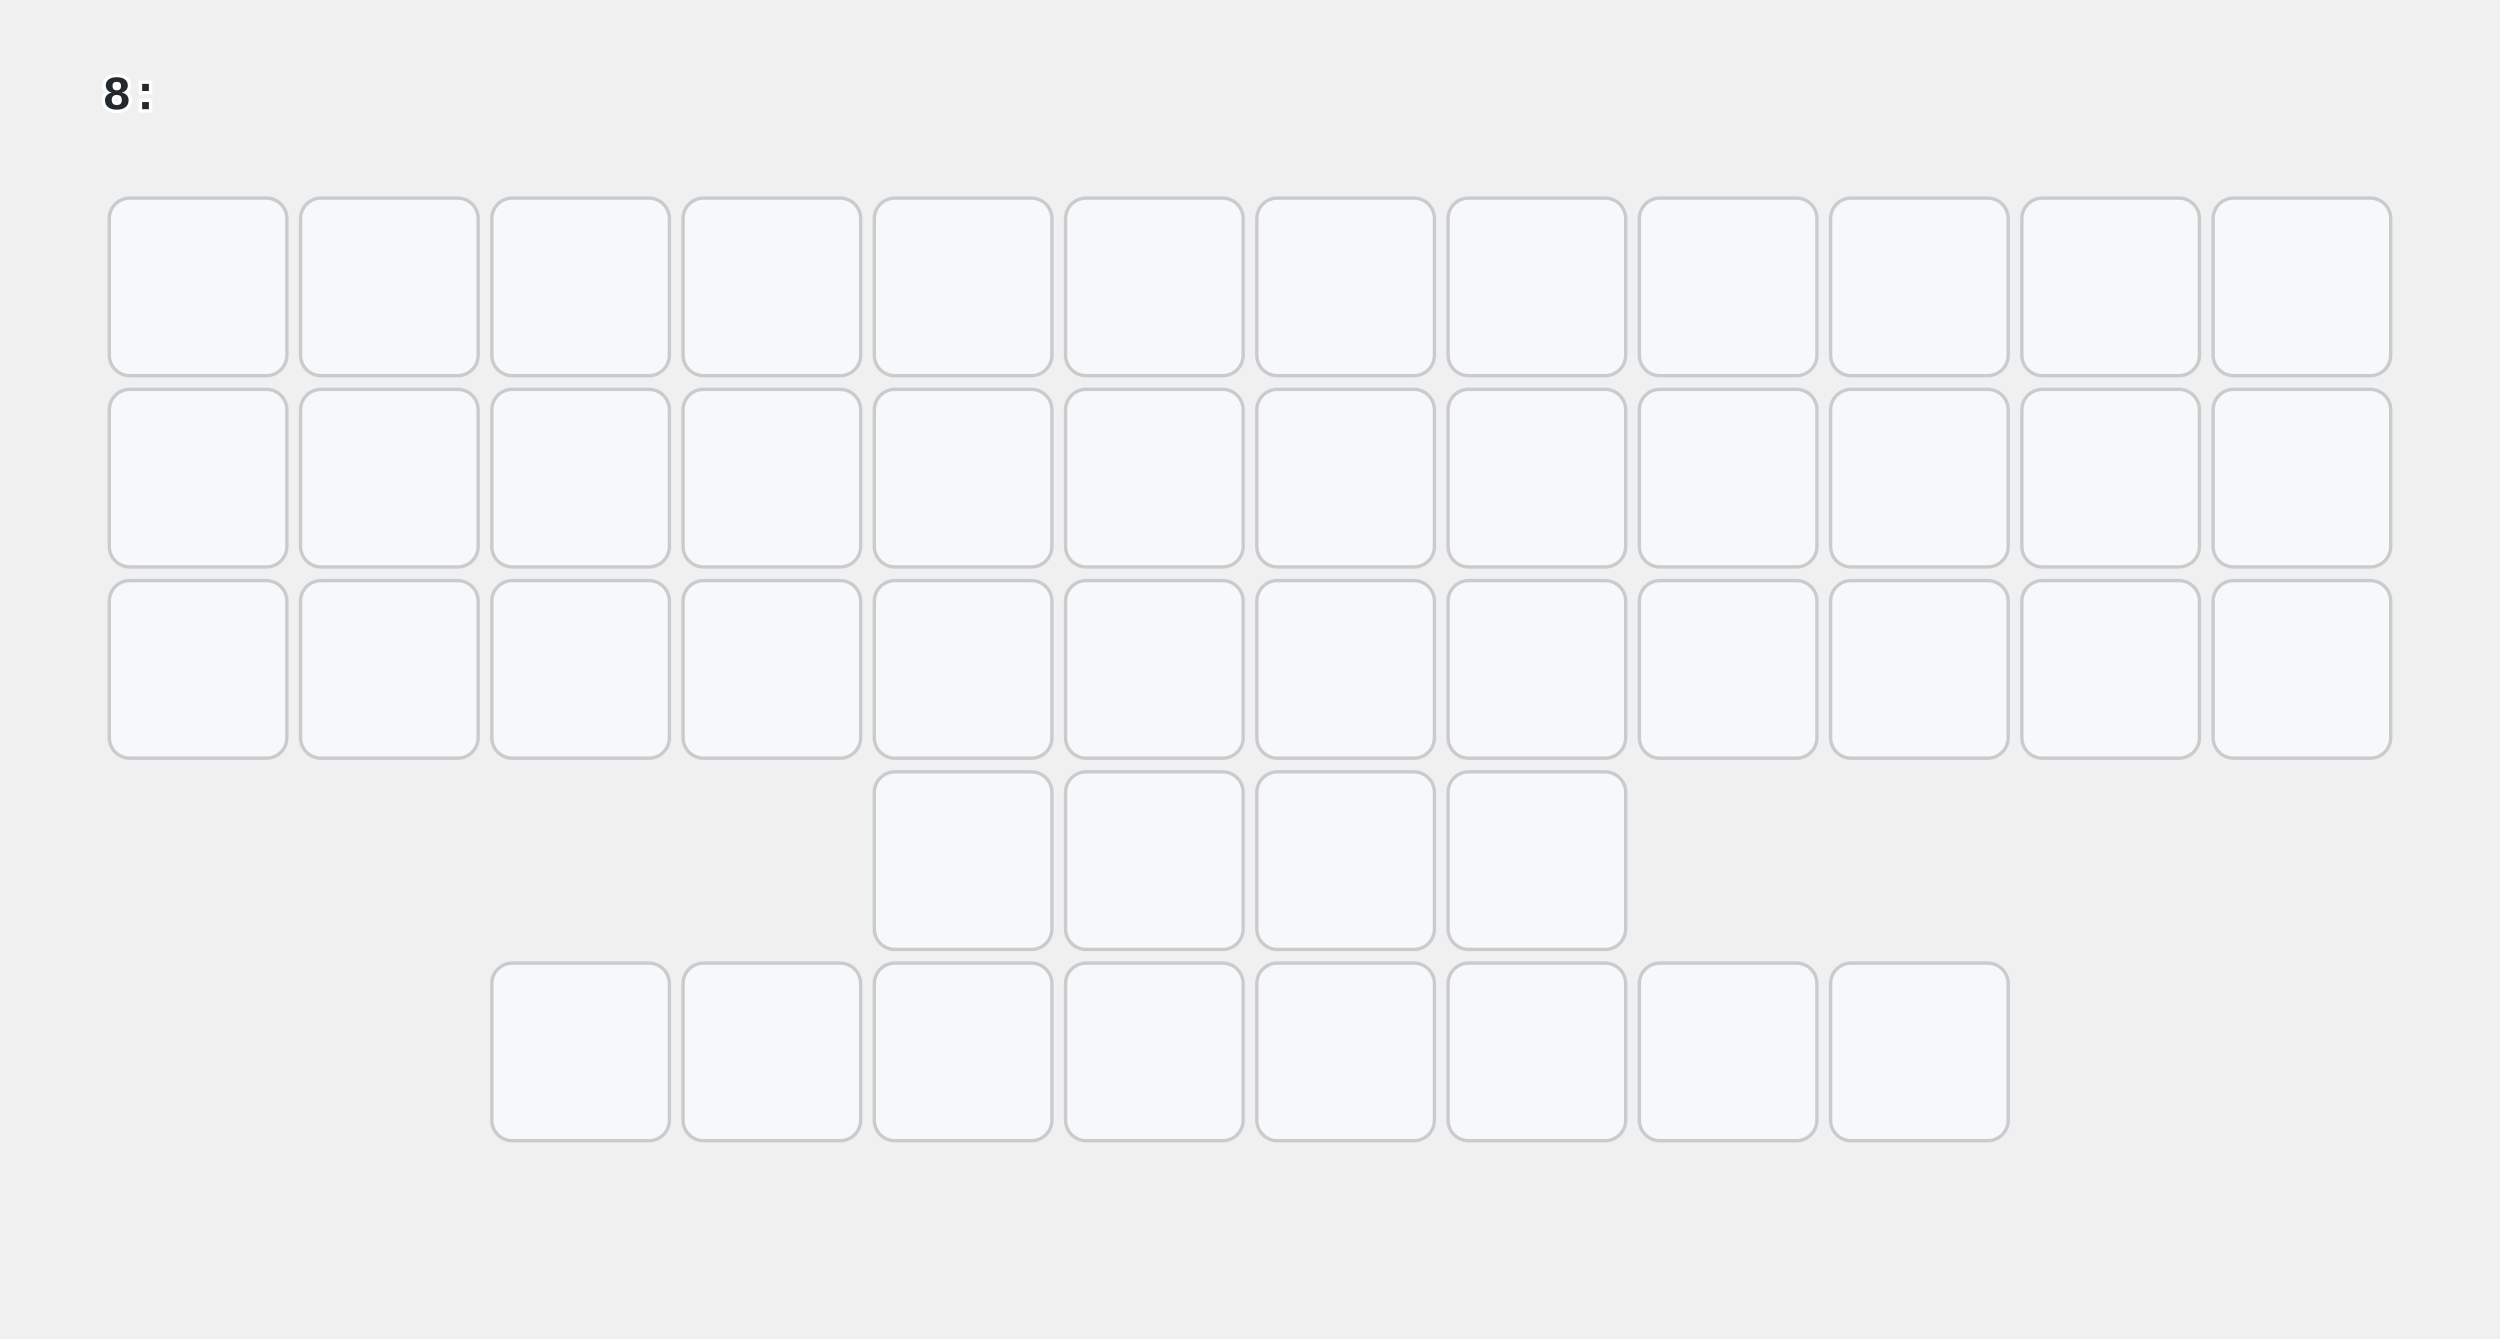
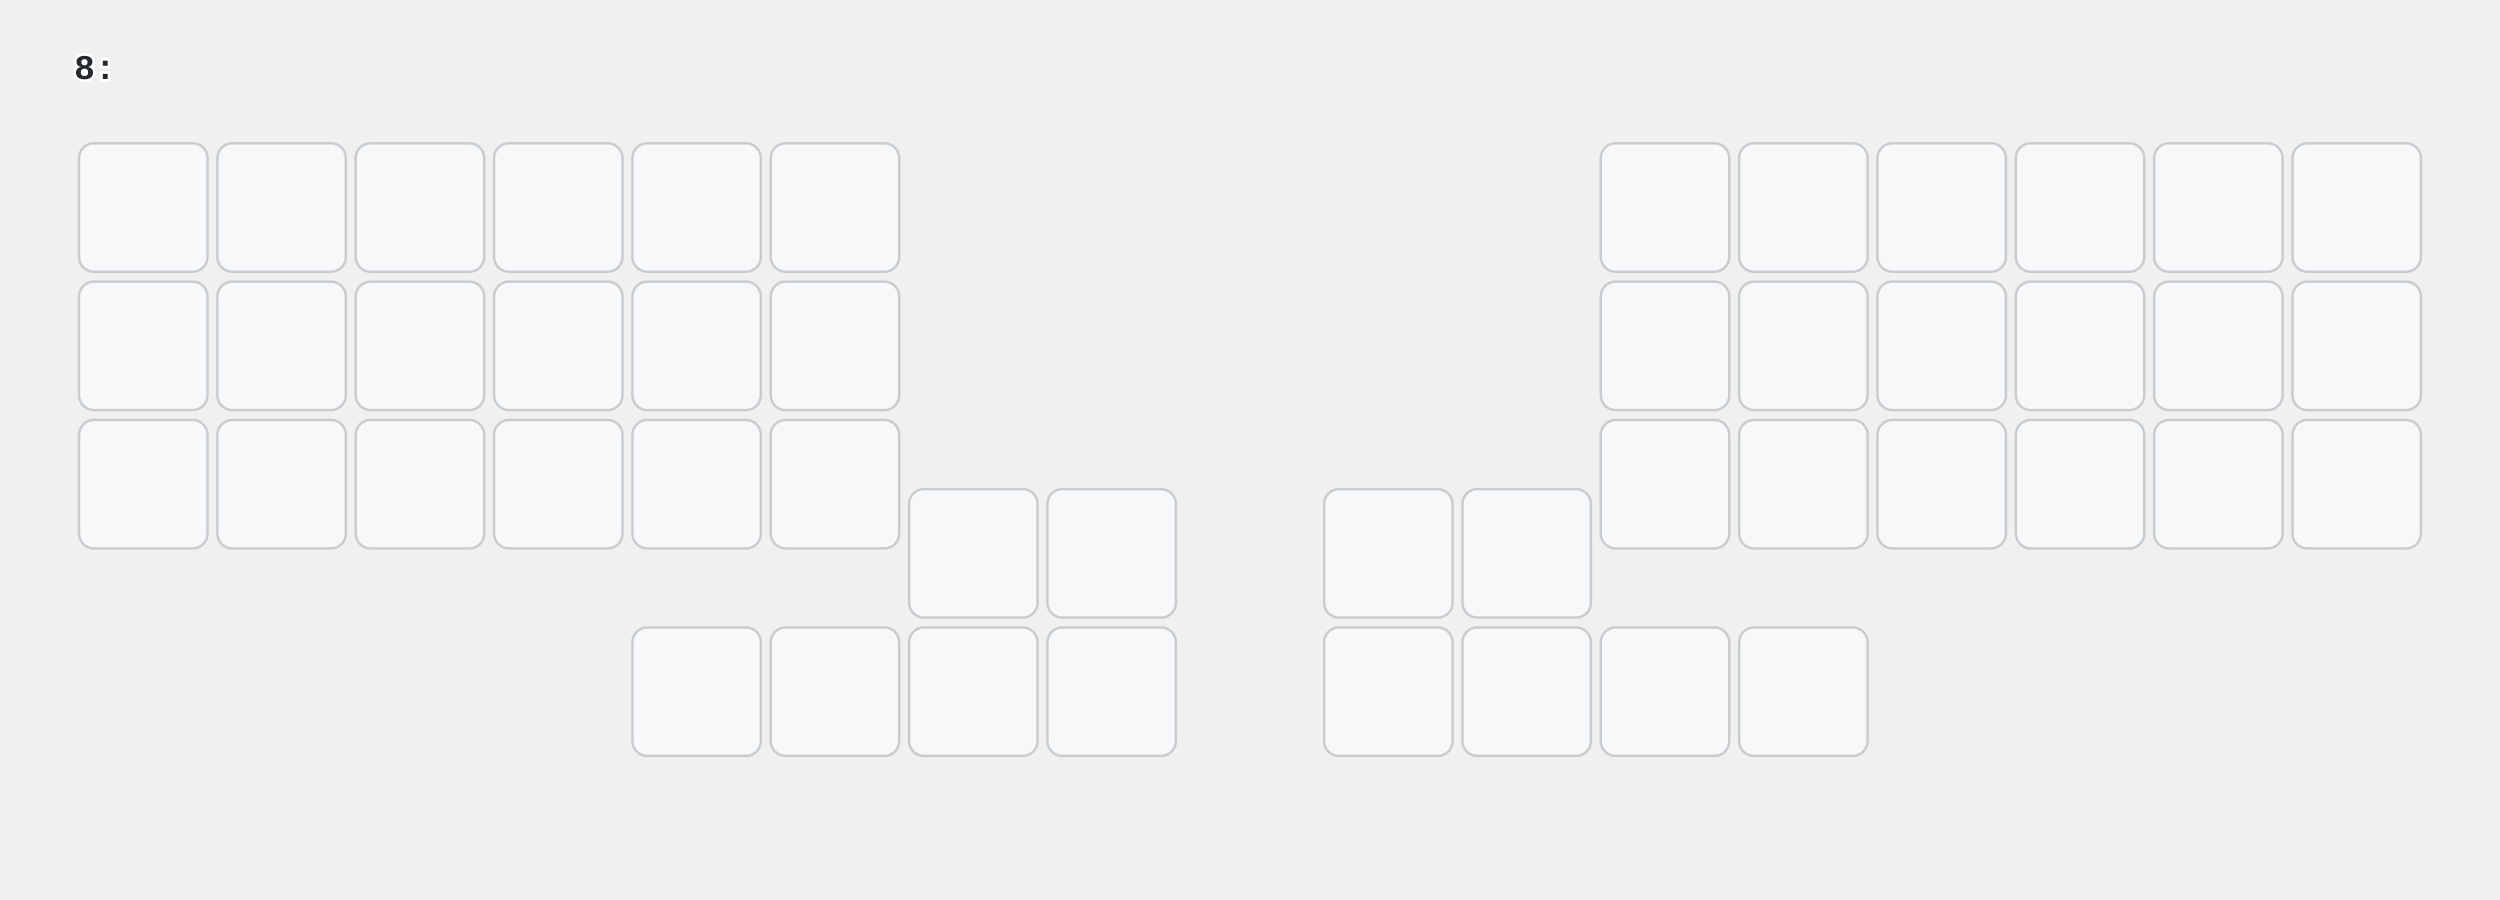
- <svg xmlns="http://www.w3.org/2000/svg" xmlns:xlink="http://www.w3.org/1999/xlink" width="732.0" height="392.0" viewBox="0 0 732.0 392.0" class="keymap">
+ <svg xmlns="http://www.w3.org/2000/svg" xmlns:xlink="http://www.w3.org/1999/xlink" width="1012.0" height="364.0" viewBox="0 0 1012.0 364.0" class="keymap">
  <defs>/* start glyphs */
<svg id="mdi:apple-keyboard-option">
      <svg id="mdi-apple-keyboard-option" viewBox="0 0 24 24">
        <path d="M3,4H9.11L16.15,18H21V20H14.88L7.84,6H3V4M14,4H21V6H14V4Z" />
      </svg>
    </svg>
    <svg id="mdi:apple-keyboard-command">
      <svg id="mdi-apple-keyboard-command" viewBox="0 0 24 24">
        <path d="M6,2A4,4 0 0,1 10,6V8H14V6A4,4 0 0,1 18,2A4,4 0 0,1 22,6A4,4 0 0,1 18,10H16V14H18A4,4 0 0,1 22,18A4,4 0 0,1 18,22A4,4 0 0,1 14,18V16H10V18A4,4 0 0,1 6,22A4,4 0 0,1 2,18A4,4 0 0,1 6,14H8V10H6A4,4 0 0,1 2,6A4,4 0 0,1 6,2M16,18A2,2 0 0,0 18,20A2,2 0 0,0 20,18A2,2 0 0,0 18,16H16V18M14,10H10V14H14V10M6,16A2,2 0 0,0 4,18A2,2 0 0,0 6,20A2,2 0 0,0 8,18V16H6M8,6A2,2 0 0,0 6,4A2,2 0 0,0 4,6A2,2 0 0,0 6,8H8V6M18,8A2,2 0 0,0 20,6A2,2 0 0,0 18,4A2,2 0 0,0 16,6V8H18Z" />
      </svg>
    </svg>
  </defs>/* end glyphs */
<style>/* inherit to force styles through use tags*/
svg path {
    fill: inherit;
}
/* font and background color specifications */
svg.keymap {
    font-family: SFMono-Regular,Consolas,Liberation Mono,Menlo,monospace;
    font-size: 14px;
    font-kerning: normal;
    text-rendering: optimizeLegibility;
    fill: #24292e;
}

/* default key styling */
rect.key {
    fill: #f6f8fa;
    stroke: #c9cccf;
    stroke-width: 1;
}

/* color accent for combo boxes */
rect.combo {
    fill: #cdf;
}

/* color accent for held keys */
rect.held, rect.combo.held {
    fill: #fdd;
}

/* color accent for ghost (optional) keys */
rect.ghost, rect.combo.ghost {
    fill: #ddd;
}

text {
    text-anchor: middle;
    dominant-baseline: middle;
}

/* styling for layer labels */
text.label {
    font-weight: bold;
    text-anchor: start;
    stroke: white;
    stroke-width: 2;
    paint-order: stroke;
}

/* styling for combo tap, and key hold/shifted label text */
text.combo, text.hold, text.shifted {
    font-size: 11px;
}

text.hold {
    text-anchor: middle;
    dominant-baseline: auto;
}

text.shifted {
    text-anchor: middle;
    dominant-baseline: hanging;
}

/* styling for hold/shifted label text in combo box */
text.combo.hold, text.combo.shifted {
    font-size: 8px;
}

/* lighter symbol for transparent keys */
text.trans {
    fill: #7b7e81;
}

/* styling for combo dendrons */
path.combo {
    stroke-width: 1;
    stroke: gray;
    fill: none;
}

/* Start Tabler Icons Cleanup */
/* cannot use height/width with glyphs */
.icon-tabler &gt; path {
    fill: inherit;
    stroke: inherit;
}
/* hide tabler's default box */
.icon-tabler &gt; path[stroke="none"][fill="none"] {
    visibility: collapse;
}
/* End Tabler Icons Cleanup */
</style>
  <g class="layer-8">
    <text x="30.0" y="28.0" class="label">8:</text>
    <rect rx="6.0" ry="6.0" x="32.0" y="58.0" width="52.0" height="52.0" class="key" />
    <rect rx="6.0" ry="6.0" x="88.0" y="58.0" width="52.0" height="52.0" class="key" />
    <rect rx="6.0" ry="6.0" x="144.0" y="58.0" width="52.0" height="52.0" class="key" />
    <rect rx="6.0" ry="6.0" x="200.0" y="58.0" width="52.0" height="52.0" class="key" />
    <rect rx="6.0" ry="6.0" x="256.0" y="58.0" width="52.0" height="52.0" class="key" />
    <rect rx="6.0" ry="6.0" x="312.0" y="58.0" width="52.0" height="52.0" class="key" />
-     <rect rx="6.0" ry="6.0" x="368.0" y="58.0" width="52.0" height="52.0" class="key" />
-     <rect rx="6.0" ry="6.0" x="424.0" y="58.0" width="52.0" height="52.0" class="key" />
-     <rect rx="6.0" ry="6.0" x="480.0" y="58.0" width="52.0" height="52.0" class="key" />
-     <rect rx="6.0" ry="6.0" x="536.0" y="58.0" width="52.0" height="52.0" class="key" />
-     <rect rx="6.0" ry="6.0" x="592.0" y="58.0" width="52.0" height="52.0" class="key" />
    <rect rx="6.0" ry="6.0" x="648.0" y="58.0" width="52.0" height="52.0" class="key" />
+     <rect rx="6.0" ry="6.0" x="704.0" y="58.0" width="52.0" height="52.0" class="key" />
+     <rect rx="6.0" ry="6.0" x="760.0" y="58.0" width="52.0" height="52.0" class="key" />
+     <rect rx="6.0" ry="6.0" x="816.0" y="58.0" width="52.0" height="52.0" class="key" />
+     <rect rx="6.0" ry="6.0" x="872.0" y="58.0" width="52.0" height="52.0" class="key" />
+     <rect rx="6.0" ry="6.0" x="928.0" y="58.0" width="52.0" height="52.0" class="key" />
    <rect rx="6.0" ry="6.0" x="32.0" y="114.0" width="52.0" height="52.0" class="key" />
    <rect rx="6.0" ry="6.0" x="88.0" y="114.0" width="52.0" height="52.0" class="key" />
    <rect rx="6.0" ry="6.0" x="144.0" y="114.0" width="52.0" height="52.0" class="key" />
    <rect rx="6.0" ry="6.0" x="200.0" y="114.0" width="52.0" height="52.0" class="key" />
    <rect rx="6.0" ry="6.0" x="256.0" y="114.0" width="52.0" height="52.0" class="key" />
    <rect rx="6.0" ry="6.0" x="312.0" y="114.0" width="52.0" height="52.0" class="key" />
-     <rect rx="6.0" ry="6.0" x="368.0" y="114.0" width="52.0" height="52.0" class="key" />
-     <rect rx="6.0" ry="6.0" x="424.0" y="114.0" width="52.0" height="52.0" class="key" />
-     <rect rx="6.0" ry="6.0" x="480.0" y="114.0" width="52.0" height="52.0" class="key" />
-     <rect rx="6.0" ry="6.0" x="536.0" y="114.0" width="52.0" height="52.0" class="key" />
-     <rect rx="6.0" ry="6.0" x="592.0" y="114.0" width="52.0" height="52.0" class="key" />
    <rect rx="6.0" ry="6.0" x="648.0" y="114.0" width="52.0" height="52.0" class="key" />
+     <rect rx="6.0" ry="6.0" x="704.0" y="114.0" width="52.0" height="52.0" class="key" />
+     <rect rx="6.0" ry="6.0" x="760.0" y="114.0" width="52.0" height="52.0" class="key" />
+     <rect rx="6.0" ry="6.0" x="816.0" y="114.0" width="52.0" height="52.0" class="key" />
+     <rect rx="6.0" ry="6.0" x="872.0" y="114.0" width="52.0" height="52.0" class="key" />
+     <rect rx="6.0" ry="6.0" x="928.0" y="114.0" width="52.0" height="52.0" class="key" />
    <rect rx="6.0" ry="6.0" x="32.0" y="170.0" width="52.0" height="52.0" class="key" />
    <rect rx="6.0" ry="6.0" x="88.0" y="170.0" width="52.0" height="52.0" class="key" />
    <rect rx="6.0" ry="6.0" x="144.0" y="170.0" width="52.0" height="52.0" class="key" />
    <rect rx="6.0" ry="6.0" x="200.0" y="170.0" width="52.0" height="52.0" class="key" />
    <rect rx="6.0" ry="6.0" x="256.0" y="170.0" width="52.0" height="52.0" class="key" />
    <rect rx="6.0" ry="6.0" x="312.0" y="170.0" width="52.0" height="52.0" class="key" />
-     <rect rx="6.0" ry="6.0" x="368.0" y="170.0" width="52.0" height="52.0" class="key" />
-     <rect rx="6.0" ry="6.0" x="424.0" y="170.0" width="52.0" height="52.0" class="key" />
-     <rect rx="6.0" ry="6.0" x="480.0" y="170.0" width="52.0" height="52.0" class="key" />
-     <rect rx="6.0" ry="6.0" x="536.0" y="170.0" width="52.0" height="52.0" class="key" />
-     <rect rx="6.0" ry="6.0" x="592.0" y="170.0" width="52.0" height="52.0" class="key" />
    <rect rx="6.0" ry="6.0" x="648.0" y="170.0" width="52.0" height="52.0" class="key" />
-     <rect rx="6.0" ry="6.0" x="256.0" y="226.0" width="52.0" height="52.0" class="key" />
-     <rect rx="6.0" ry="6.0" x="312.0" y="226.0" width="52.0" height="52.0" class="key" />
-     <rect rx="6.0" ry="6.0" x="368.0" y="226.0" width="52.0" height="52.0" class="key" />
-     <rect rx="6.0" ry="6.0" x="424.0" y="226.0" width="52.0" height="52.0" class="key" />
-     <rect rx="6.0" ry="6.0" x="144.0" y="282.0" width="52.0" height="52.0" class="key" />
-     <use href="#mdi:apple-keyboard-option" xlink:href="#mdi:apple-keyboard-option" x="163.0" y="301.0" height="14" width="14.0" class="tap glyph mdi:apple-keyboard-option" />
-     <rect rx="6.0" ry="6.0" x="200.0" y="282.0" width="52.0" height="52.0" class="key" />
-     <use href="#mdi:apple-keyboard-command" xlink:href="#mdi:apple-keyboard-command" x="219.0" y="301.0" height="14" width="14.0" class="tap glyph mdi:apple-keyboard-command" />
-     <rect rx="6.0" ry="6.0" x="256.0" y="282.0" width="52.0" height="52.0" class="key" />
-     <rect rx="6.0" ry="6.0" x="312.0" y="282.0" width="52.0" height="52.0" class="key" />
-     <rect rx="6.0" ry="6.0" x="368.0" y="282.0" width="52.0" height="52.0" class="key" />
-     <rect rx="6.0" ry="6.0" x="424.0" y="282.0" width="52.0" height="52.0" class="key" />
-     <rect rx="6.0" ry="6.0" x="480.0" y="282.0" width="52.0" height="52.0" class="key" />
-     <rect rx="6.0" ry="6.0" x="536.0" y="282.0" width="52.0" height="52.0" class="key" />
+     <rect rx="6.0" ry="6.0" x="704.0" y="170.0" width="52.0" height="52.0" class="key" />
+     <rect rx="6.0" ry="6.0" x="760.0" y="170.0" width="52.0" height="52.0" class="key" />
+     <rect rx="6.0" ry="6.0" x="816.0" y="170.0" width="52.0" height="52.0" class="key" />
+     <rect rx="6.0" ry="6.0" x="872.0" y="170.0" width="52.0" height="52.0" class="key" />
+     <rect rx="6.0" ry="6.0" x="928.0" y="170.0" width="52.0" height="52.0" class="key" />
+     <rect rx="6.0" ry="6.0" x="368.0" y="198.0" width="52.0" height="52.0" class="key" />
+     <rect rx="6.0" ry="6.0" x="424.0" y="198.0" width="52.0" height="52.0" class="key" />
+     <rect rx="6.0" ry="6.0" x="536.0" y="198.0" width="52.0" height="52.0" class="key" />
+     <rect rx="6.0" ry="6.0" x="592.0" y="198.0" width="52.0" height="52.0" class="key" />
+     <rect rx="6.0" ry="6.0" x="256.0" y="254.0" width="52.0" height="52.0" class="key" />
+     <use href="#mdi:apple-keyboard-option" xlink:href="#mdi:apple-keyboard-option" x="275.0" y="273.0" height="14" width="14.0" class="tap glyph mdi:apple-keyboard-option" />
+     <rect rx="6.0" ry="6.0" x="312.0" y="254.0" width="52.0" height="52.0" class="key" />
+     <use href="#mdi:apple-keyboard-command" xlink:href="#mdi:apple-keyboard-command" x="331.0" y="273.0" height="14" width="14.0" class="tap glyph mdi:apple-keyboard-command" />
+     <rect rx="6.0" ry="6.0" x="368.0" y="254.0" width="52.0" height="52.0" class="key" />
+     <rect rx="6.0" ry="6.0" x="424.0" y="254.0" width="52.0" height="52.0" class="key" />
+     <rect rx="6.0" ry="6.0" x="536.0" y="254.0" width="52.0" height="52.0" class="key" />
+     <rect rx="6.0" ry="6.0" x="592.0" y="254.0" width="52.0" height="52.0" class="key" />
+     <rect rx="6.0" ry="6.0" x="648.0" y="254.0" width="52.0" height="52.0" class="key" />
+     <rect rx="6.0" ry="6.0" x="704.0" y="254.0" width="52.0" height="52.0" class="key" />
  </g>
</svg>
